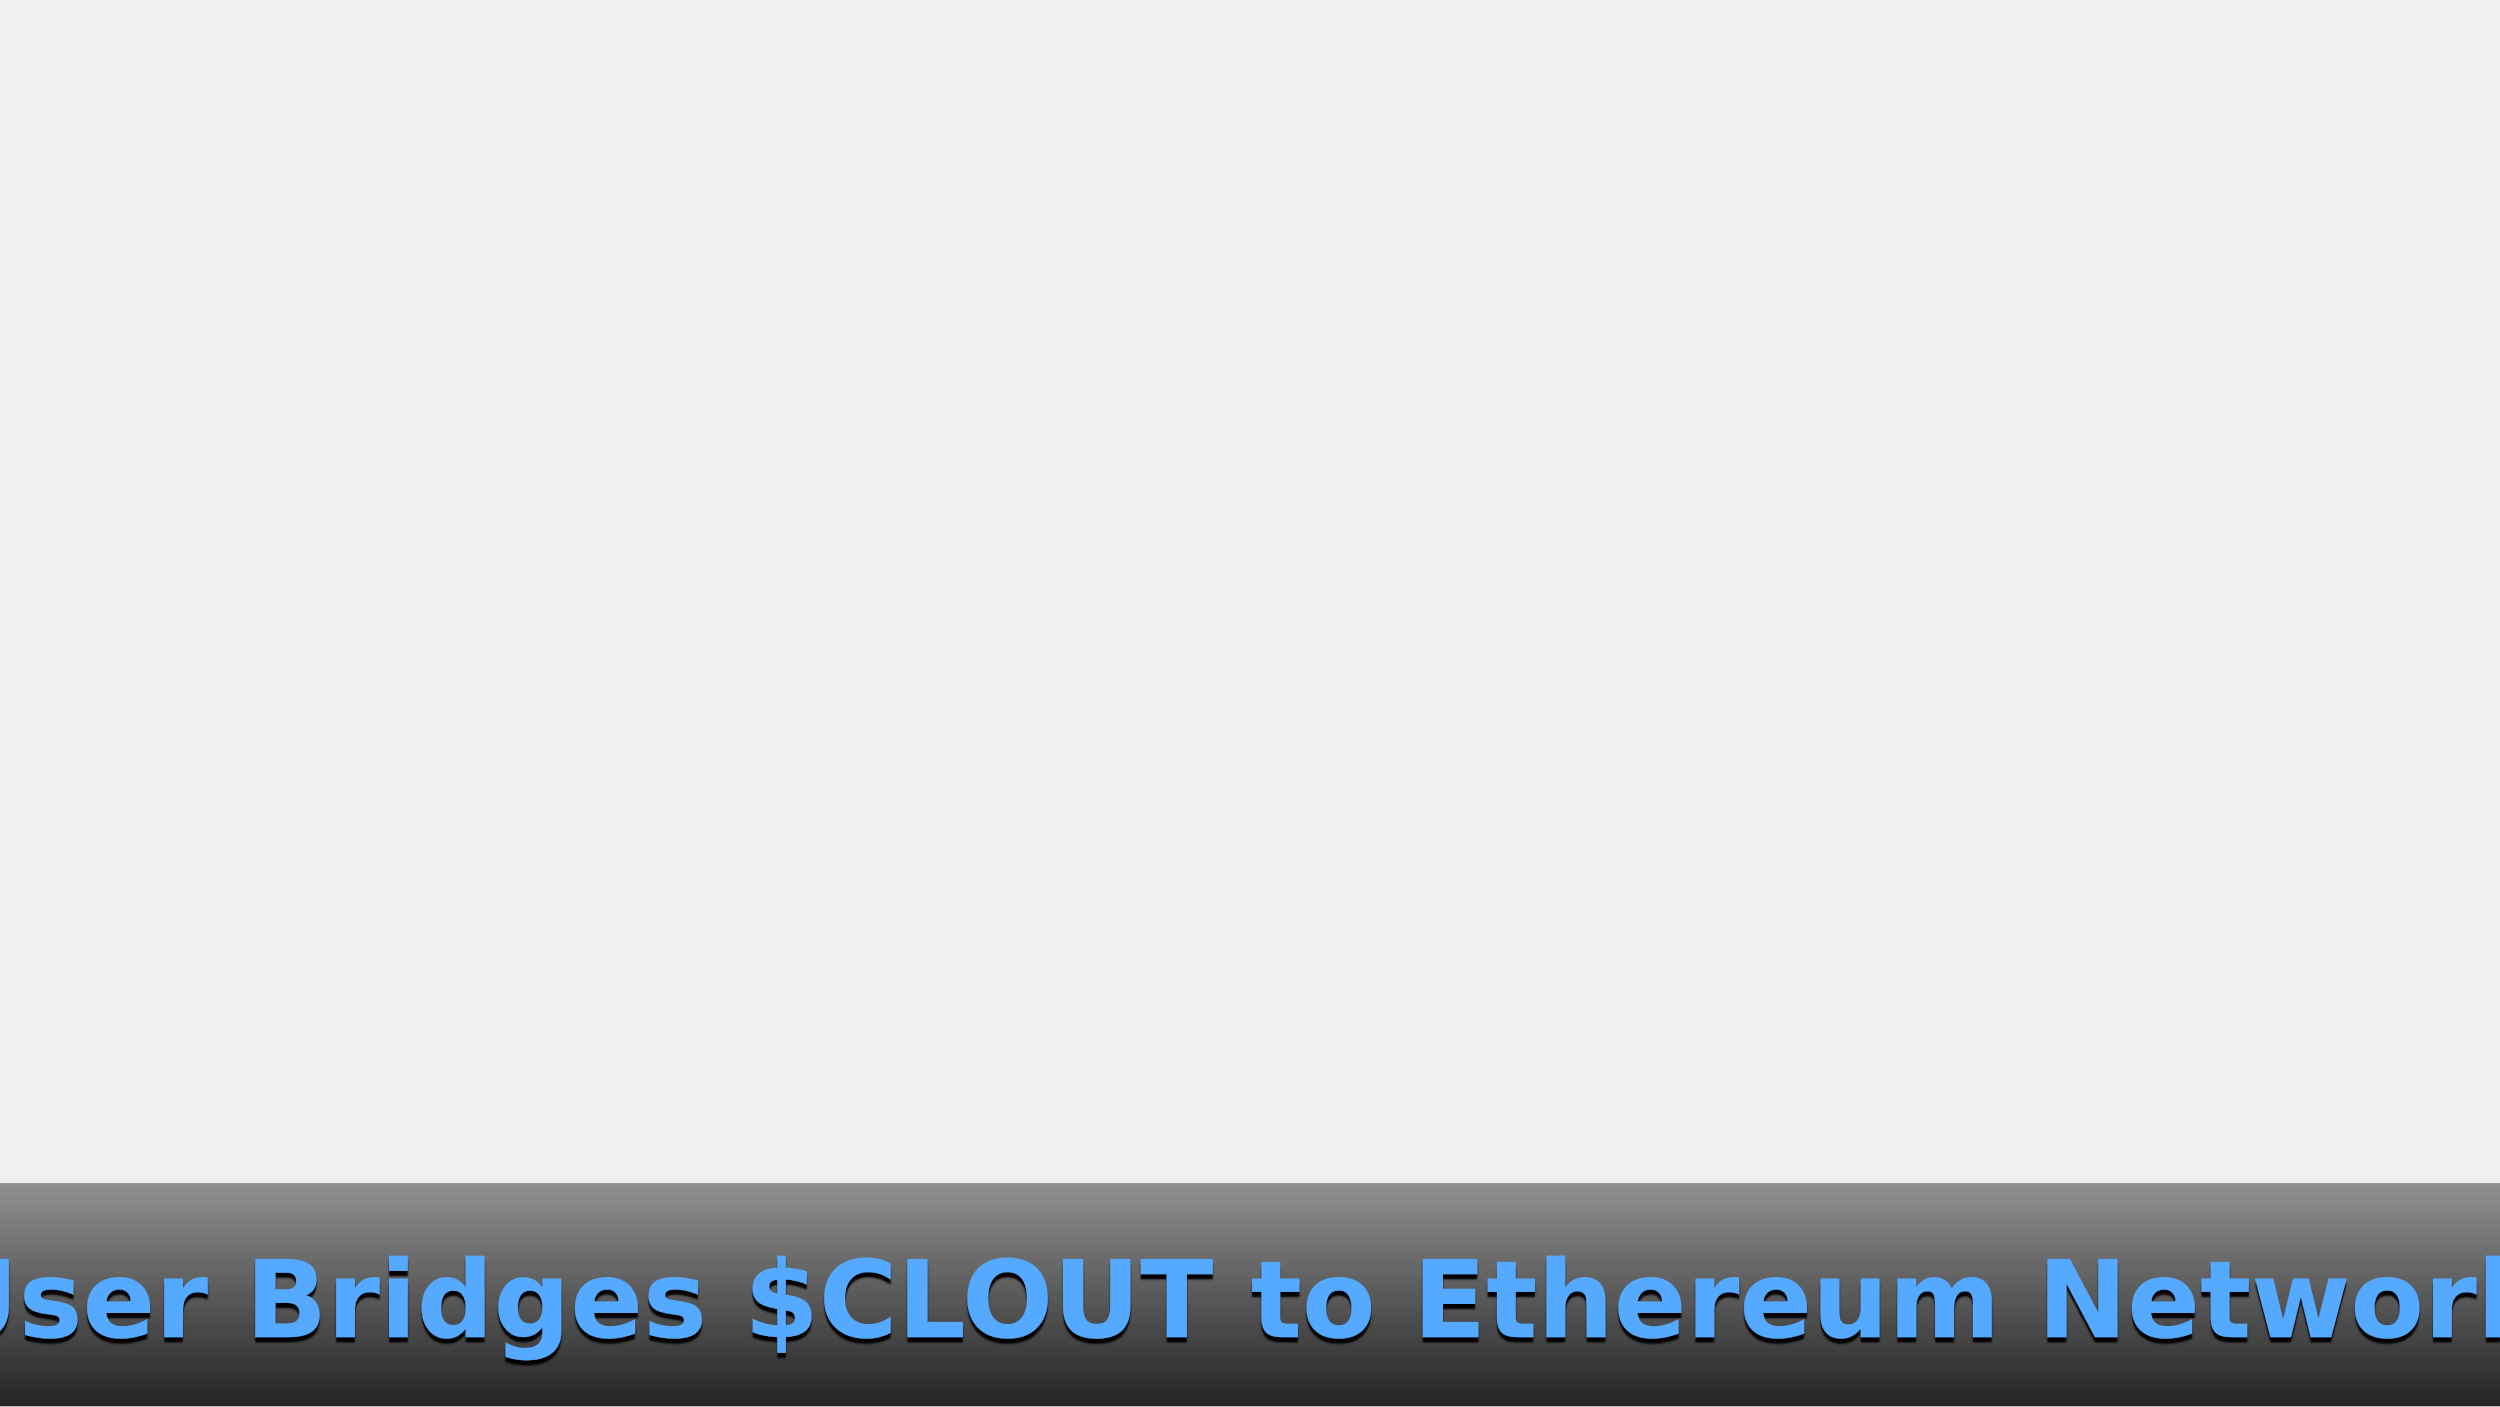
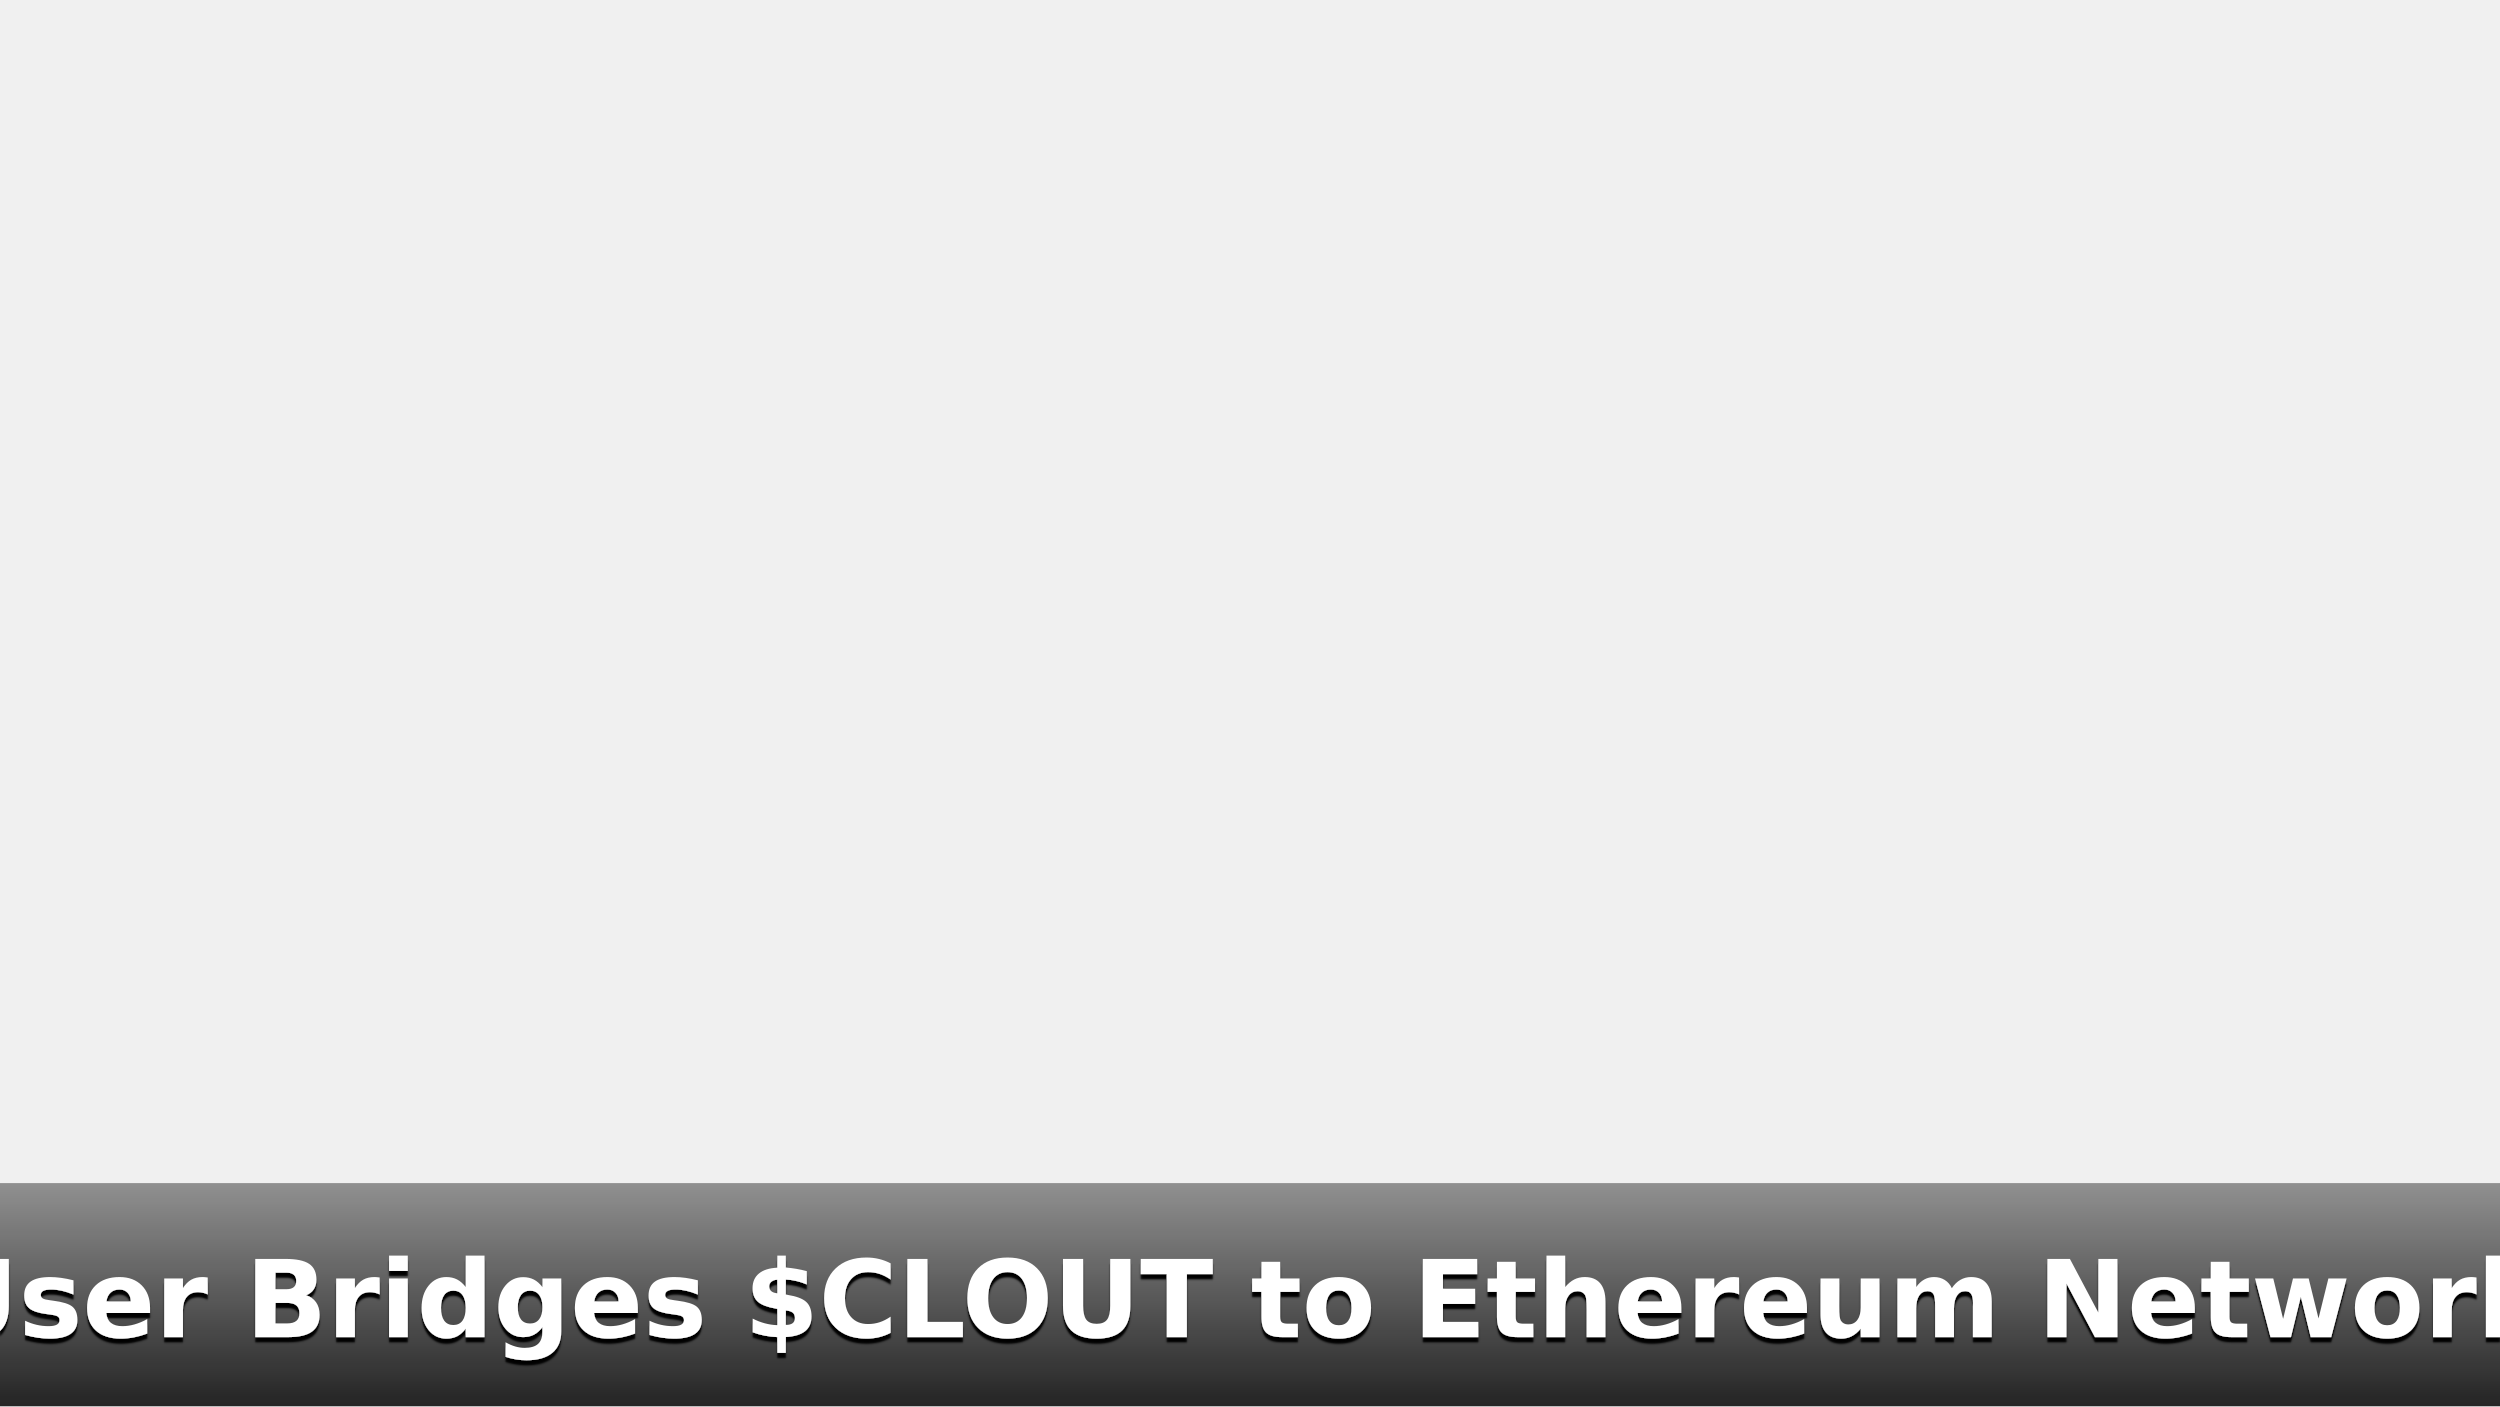
<svg xmlns="http://www.w3.org/2000/svg" xmlns:xlink="http://www.w3.org/1999/xlink" height="1080" id="svg2383" version="1.0" width="1920">
  <defs id="defs2385">
    <linearGradient id="linearGradient3636">
      <stop id="stop3638" offset="0" style="stop-color:#000000;stop-opacity:0.4" />
      <stop id="stop3640" offset="1" style="stop-color:#000000;stop-opacity:0.85" />
    </linearGradient>
    <linearGradient id="linearGradient3684">
      <stop id="stop3686" offset="0" style="stop-color:#dea436;stop-opacity:1" />
      <stop id="stop3688" offset="1" style="stop-color:#f8c050;stop-opacity:1" />
    </linearGradient>
    <linearGradient id="linearGradient3670">
      <stop id="stop3672" offset="0" style="stop-color:#dcaa38;stop-opacity:1" />
      <stop id="stop3674" offset="1" style="stop-color:#f4c54f;stop-opacity:1" />
    </linearGradient>
    <linearGradient id="linearGradient3182">
      <stop id="stop3184" offset="0" style="stop-color:#ffffff;stop-opacity:0.55" />
      <stop id="stop3186" offset="1" style="stop-color:#ffffff;stop-opacity:0;" />
    </linearGradient>
    <linearGradient id="linearGradient3174">
      <stop id="stop3176" offset="0" style="stop-color:#324da7;stop-opacity:0.55" />
      <stop id="stop3178" offset="1" style="stop-color:#324da7;stop-opacity:0;" />
    </linearGradient>
    <linearGradient id="linearGradient3190">
      <stop id="stop3192" offset="0" style="stop-color:#324da7;stop-opacity:1" />
      <stop id="stop3194" offset="1" style="stop-color:#324da7;stop-opacity:0;" />
    </linearGradient>
    <linearGradient id="linearGradient3267">
      <stop id="stop3269" offset="0" style="stop-color:#0000ff;stop-opacity:0" />
      <stop id="stop3275" offset="0.488" style="stop-color:#ffffff;stop-opacity:1" />
      <stop id="stop3271" offset="1" style="stop-color:#0000ff;stop-opacity:0;" />
    </linearGradient>
    <linearGradient gradientTransform="matrix(0.4475832,0,0,1.159409,-317.7284,-354.2385)" gradientUnits="userSpaceOnUse" id="linearGradient3273" x1="333.266" x2="1668.856" xlink:href="#linearGradient3267" y1="671.267" y2="671.267" />
    <linearGradient gradientTransform="matrix(0.4475832,0,0,1.159409,-317.7285,-255.9335)" gradientUnits="userSpaceOnUse" id="linearGradient3463" x1="333.266" x2="1668.856" xlink:href="#linearGradient3267" y1="671.267" y2="671.267" />
    <linearGradient gradientTransform="translate(-480.0017,0)" gradientUnits="userSpaceOnUse" id="linearGradient3196" x1="1917.672" x2="1622.826" xlink:href="#linearGradient3190" y1="542.599" y2="542.599" />
    <linearGradient gradientTransform="matrix(-1,0,0,1,1920.003,7.77e-2)" gradientUnits="userSpaceOnUse" id="linearGradient3200" x1="1917.672" x2="1622.826" xlink:href="#linearGradient3190" y1="542.599" y2="542.599" />
    <linearGradient gradientUnits="userSpaceOnUse" id="linearGradient3180" x1="513.012" x2="513.012" xlink:href="#linearGradient3174" y1="-540.846" y2="-636.175" />
    <linearGradient gradientUnits="userSpaceOnUse" id="linearGradient3188" x1="719.998" x2="719.998" xlink:href="#linearGradient3182" y1="-540.846" y2="-631.51" />
    <linearGradient gradientUnits="userSpaceOnUse" id="linearGradient3197" x1="513.012" x2="513.012" xlink:href="#linearGradient3174" y1="-540.846" y2="-636.175" />
    <linearGradient gradientUnits="userSpaceOnUse" id="linearGradient3199" x1="719.998" x2="719.998" xlink:href="#linearGradient3182" y1="-540.846" y2="-631.51" />
    <linearGradient gradientTransform="translate(240,-1.705322)" gradientUnits="userSpaceOnUse" id="linearGradient2841" x1="513.012" x2="513.012" xlink:href="#linearGradient3174" y1="-540.846" y2="-636.175" />
    <linearGradient gradientTransform="translate(240,-1.705322)" gradientUnits="userSpaceOnUse" id="linearGradient2843" x1="719.998" x2="719.998" xlink:href="#linearGradient3182" y1="-540.846" y2="-631.51" />
    <radialGradient cx="922.565" cy="413.054" fx="922.565" fy="413.054" gradientTransform="matrix(1,0,0,0.05818239,-200.1532,977.4337)" gradientUnits="userSpaceOnUse" id="radialGradient3654" r="638.259" xlink:href="#linearGradient3670" />
    <radialGradient cx="959.998" cy="514.136" fx="959.998" fy="514.136" gradientTransform="matrix(1,0,0,0.04078534,0,493.1664)" gradientUnits="userSpaceOnUse" id="radialGradient3682" r="781.351" xlink:href="#linearGradient3684" />
    <filter height="1.5" id="filter3984" width="1.5" x="-.25" y="-.25">
      <feGaussianBlur id="feGaussianBlur3986" in="SourceAlpha" result="blur" stdDeviation="1" />
      <feOffset dx="0" dy="4" id="feOffset3990" in="bluralpha" result="offsetBlur" />
      <feMerge id="feMerge3992">
        <feMergeNode id="feMergeNode3994" in="offsetBlur" />
        <feMergeNode id="feMergeNode3996" in="SourceGraphic" />
      </feMerge>
    </filter>
    <filter height="1.5" id="filter3998" width="1.5" x="-.25" y="-.25">
      <feGaussianBlur id="feGaussianBlur4000" in="SourceAlpha" result="blur" stdDeviation="1" />
      <feOffset dx="0" dy="4" id="feOffset4004" in="bluralpha" result="offsetBlur" />
      <feMerge id="feMerge4006">
        <feMergeNode id="feMergeNode4008" in="offsetBlur" />
        <feMergeNode id="feMergeNode4010" in="SourceGraphic" />
      </feMerge>
    </filter>
    <linearGradient gradientTransform="matrix(0.9996259,0,0,1,-1.618094,0)" gradientUnits="userSpaceOnUse" id="linearGradient3642" x1="698.443" x2="698.443" xlink:href="#linearGradient3636" y1="908.615" y2="1080.032" />
  </defs>
  <g id="layer1" transform="translate(1.9328e-3,0)">
    <rect height="1080.005" id="rect3160" rx="0" ry="0" style="opacity:0.0;fill:#e0e7ff;fill-opacity:1;stroke:none;stroke-width:1;stroke-miterlimit:4;stroke-dasharray:none;stroke-opacity:1" width="1920" x="-0.002" y="-0.005" />
    <rect height="171.377" id="rect2862" style="opacity:1;fill:url(#linearGradient3642);fill-opacity:1;stroke:none" width="1920" x="-0.002" y="908.623" />
-     <text id="text2395" style="font-style:normal;font-variant:normal;font-weight:normal;font-stretch:normal;line-height:0%;font-family:'Bitstream Vera Sans';-inkscape-font-specification:'Bitstream Vera Sans';text-align:center;writing-mode:lr-tb;text-anchor:middle;fill:#55aaff;fill-opacity:1;stroke:none;filter:url(#filter3998);opacity:1.0" x="961.767" xml:space="preserve" y="1026.9">
-       <tspan id="tspan2397" style="font-style:normal;font-variant:normal;font-weight:bold;font-stretch:normal;font-size:82.353px;line-height:125%;font-family:'Bitstream Vera Sans';-inkscape-font-specification:'Sans Bold';text-align:center;writing-mode:lr-tb;text-anchor:middle;fill:#55aaff;fill-opacity:1;stroke:none" x="961.767" y="1026.9">User Bridges $CLOUT to Ethereum Network</tspan>
+     <text id="text2395" style="font-style:normal;font-variant:normal;font-weight:normal;font-stretch:normal;line-height:0%;font-family:'Bitstream Vera Sans';-inkscape-font-specification:'Bitstream Vera Sans';text-align:center;writing-mode:lr-tb;text-anchor:middle;fill:#ffffff;fill-opacity:1;stroke:none;filter:url(#filter3998);opacity:1.0" x="961.767" xml:space="preserve" y="1026.9">
+       <tspan id="tspan2397" style="font-style:normal;font-variant:normal;font-weight:bold;font-stretch:normal;font-size:82.353px;line-height:125%;font-family:'Bitstream Vera Sans';-inkscape-font-specification:'Sans Bold';text-align:center;writing-mode:lr-tb;text-anchor:middle;fill:#ffffff;fill-opacity:1;stroke:none" x="961.767" y="1026.9">User Bridges $CLOUT to Ethereum Network</tspan>
    </text>
  </g>
</svg>
